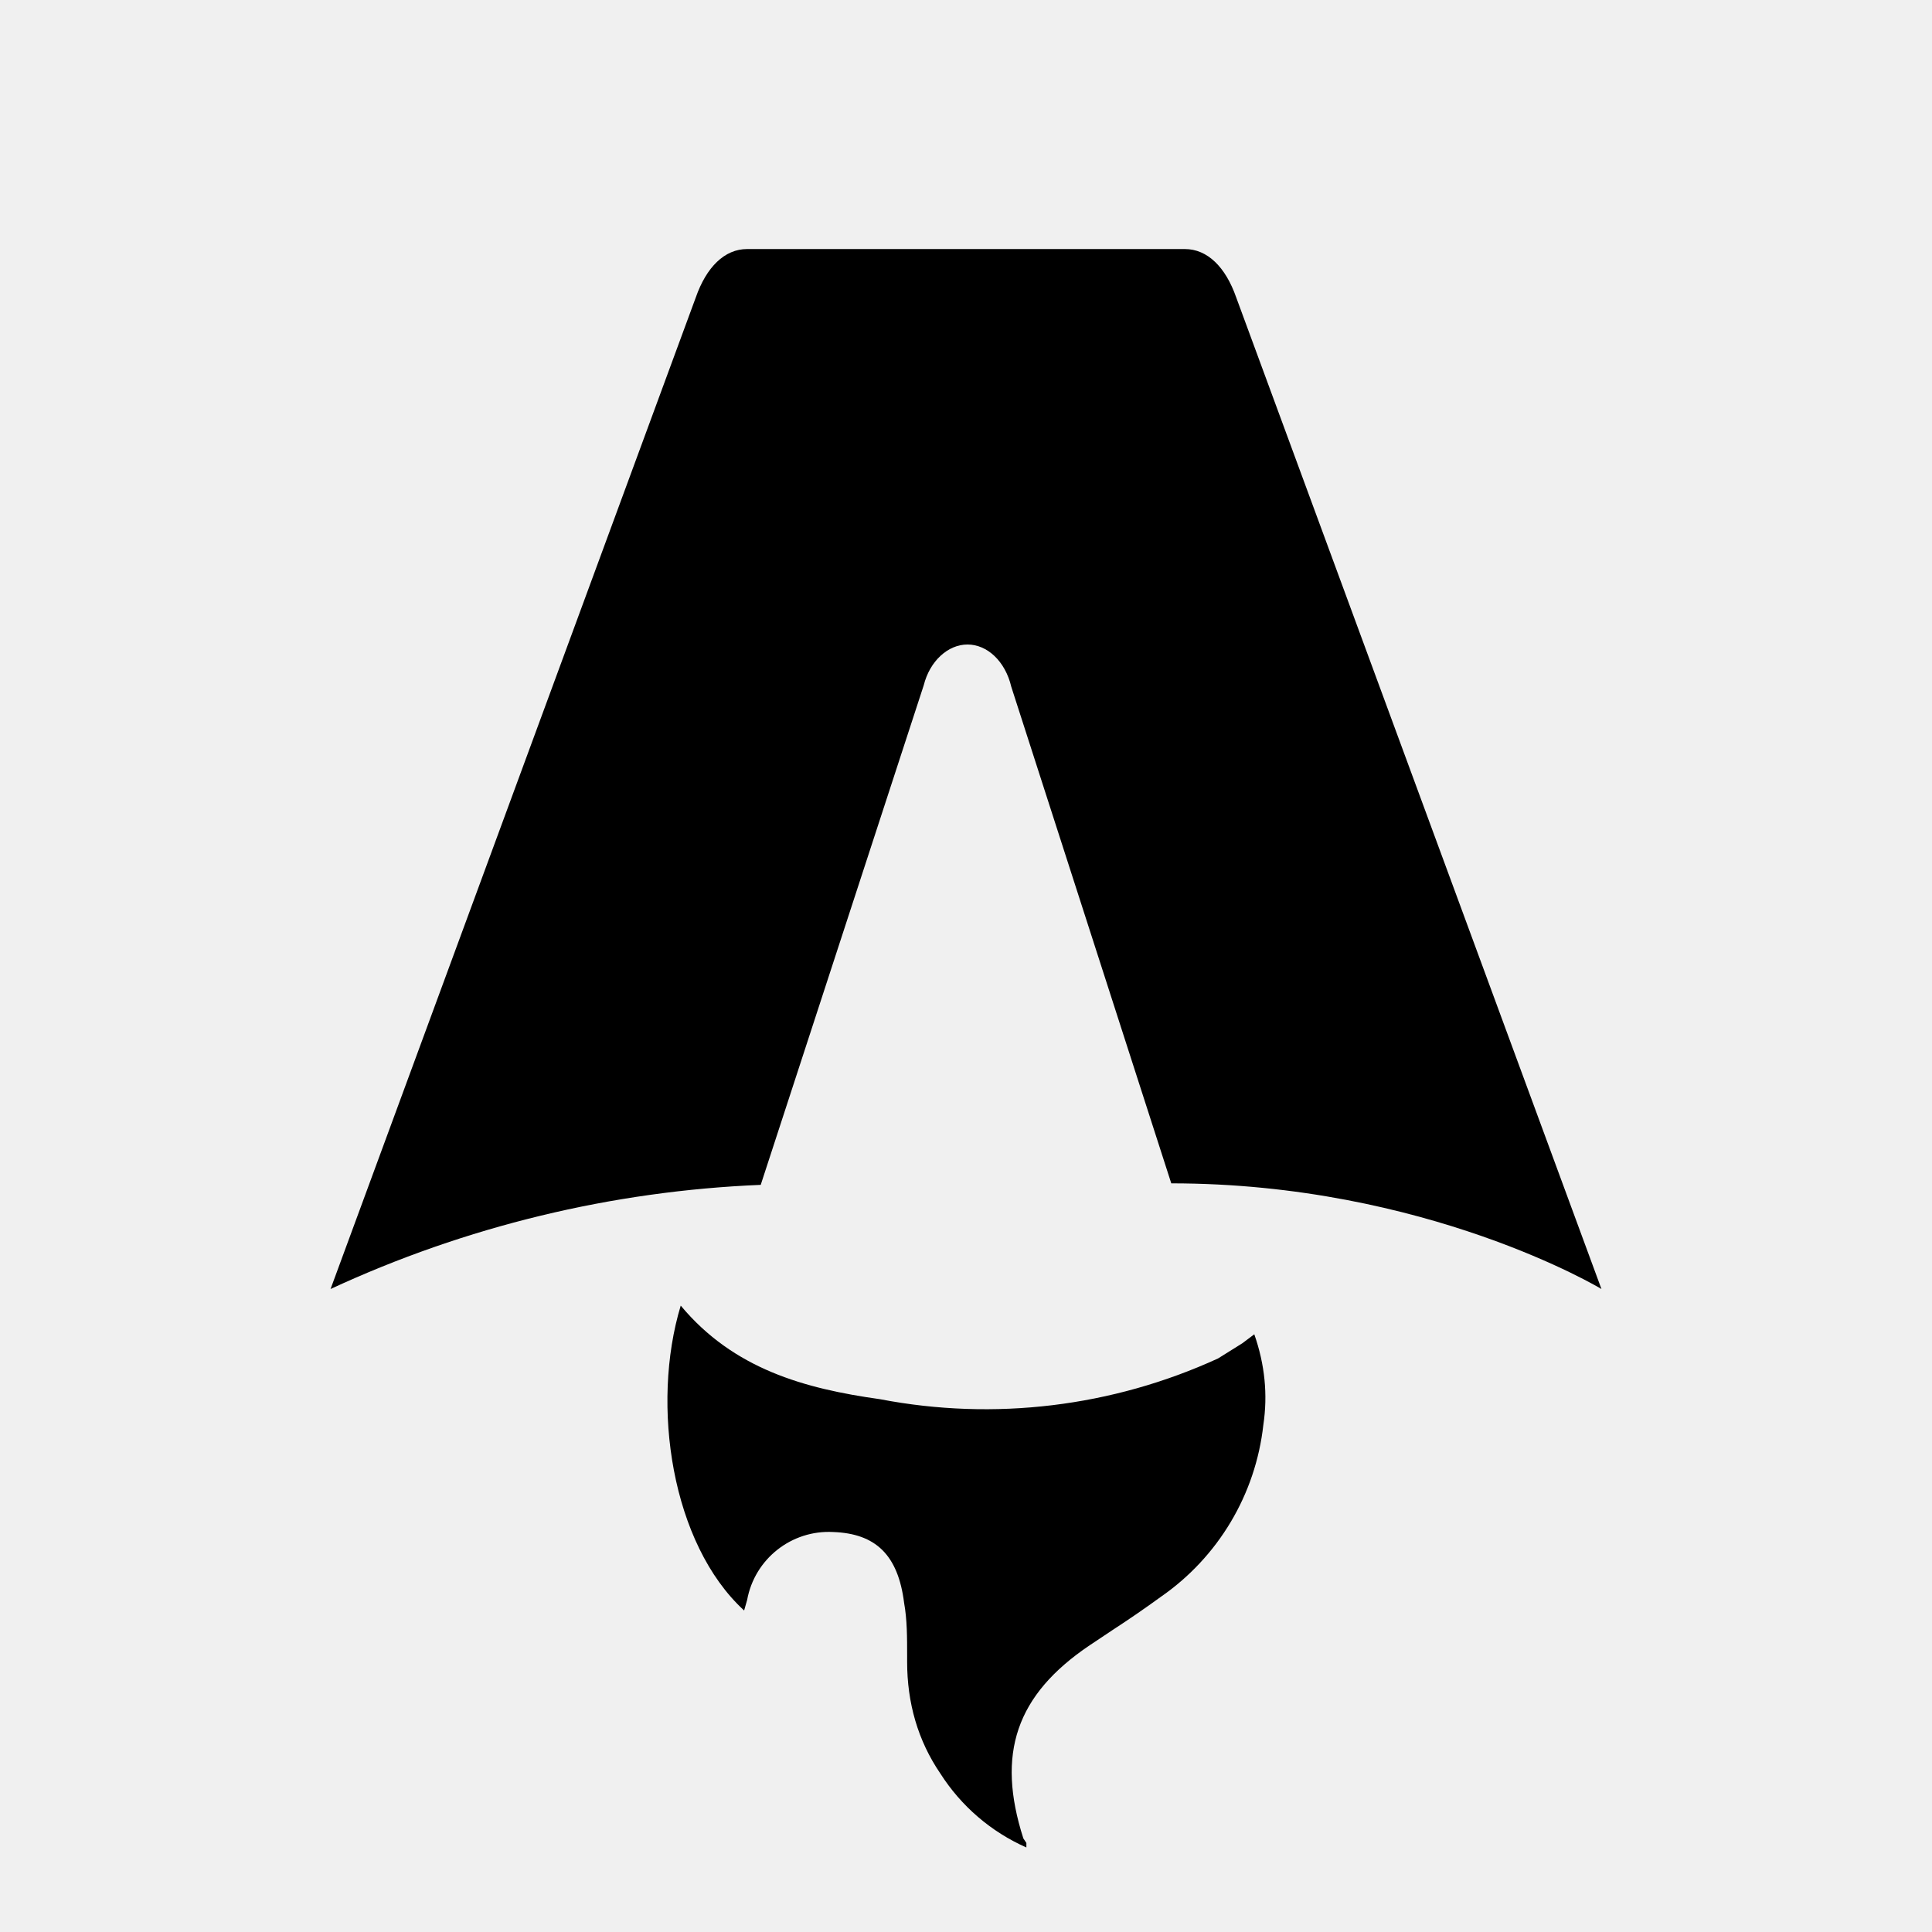
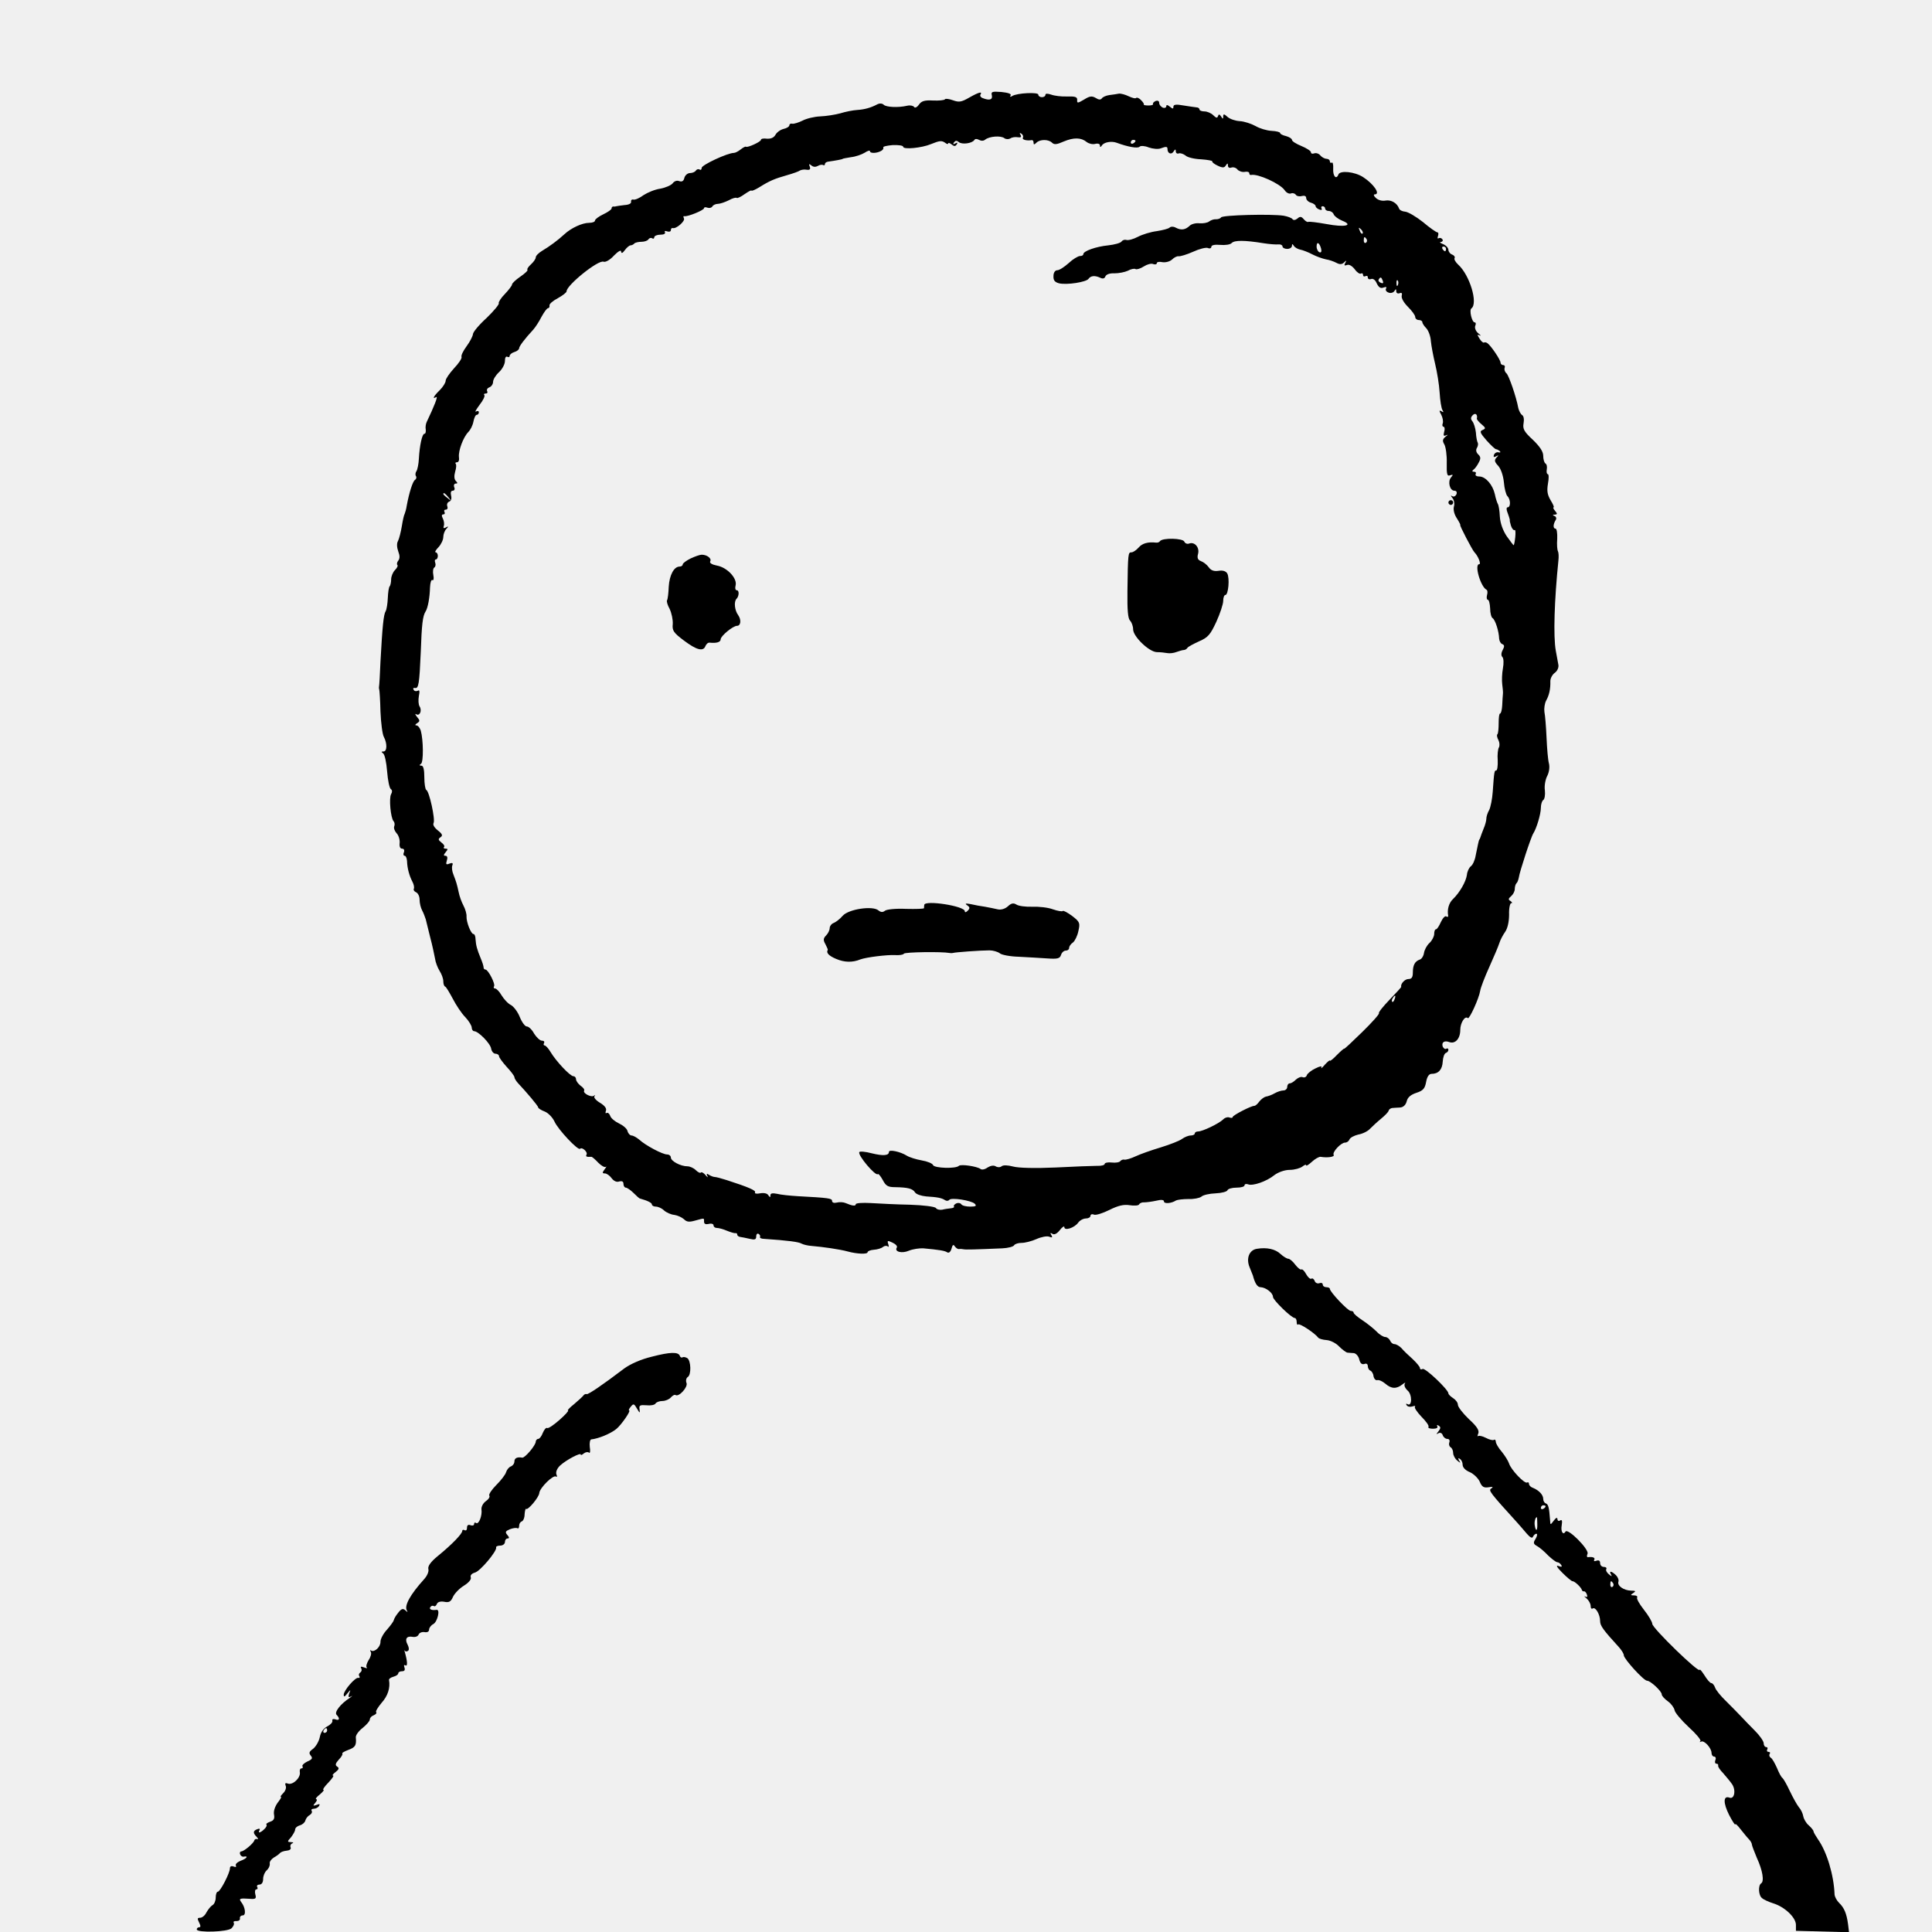
- <svg xmlns="http://www.w3.org/2000/svg" fill="none" viewBox="0 0 128 128">
-   <path d="M50.4 78.5a75.1 75.1 0 0 0-28.5 6.9l24.2-65.7c.7-2 1.9-3.2 3.4-3.2h29c1.5 0 2.7 1.2 3.4 3.2l24.2 65.7s-11.6-7-28.5-7L67 45.5c-.4-1.7-1.6-2.8-2.9-2.8-1.3 0-2.5 1.1-2.9 2.7L50.4 78.5Zm-1.1 28.2Zm-4.2-20.2c-2 6.6-.6 15.8 4.2 20.2a17.5 17.5 0 0 1 .2-.7 5.5 5.5 0 0 1 5.7-4.5c2.8.1 4.3 1.5 4.7 4.7.2 1.1.2 2.3.2 3.5v.4c0 2.7.7 5.2 2.2 7.4a13 13 0 0 0 5.7 4.9v-.3l-.2-.3c-1.8-5.6-.5-9.5 4.4-12.8l1.5-1a73 73 0 0 0 3.2-2.2 16 16 0 0 0 6.8-11.4c.3-2 .1-4-.6-6l-.8.6-1.6 1a37 37 0 0 1-22.4 2.7c-5-.7-9.7-2-13.2-6.2Z" />
-   <style>
-         path { fill: #000; }
-         @media (prefers-color-scheme: dark) {
-             path { fill: #FFF; }
-         }
-     </style>
+ <svg xmlns="http://www.w3.org/2000/svg" version="1.0" width="815pt" height="815pt" viewBox="0 0 815 815" preserveAspectRatio="xMidYMid meet">
+   <g transform="translate(0,815) scale(0.1,-0.1)" fill="#000000" stroke="none">
+     <path d="M4184 7748 c4 -19 -10 -23 -38 -12 -9 3 -13 10 -10 15 9 14 -6 11 -48 -13 -33 -19 -43 -20 -68 -11 -17 6 -32 8 -34 4 -3 -4 -25 -6 -50 -5 -36 2 -49 -2 -60 -18 -8 -11 -17 -15 -20 -9 -4 5 -16 8 -29 5 -39 -9 -89 -6 -99 4 -6 6 -17 7 -27 2 -28 -15 -55 -22 -86 -24 -16 -1 -48 -7 -70 -14 -22 -6 -60 -12 -85 -13 -25 -1 -58 -9 -75 -18 -16 -8 -36 -14 -42 -13 -7 2 -13 -1 -13 -6 0 -6 -11 -13 -25 -16 -13 -3 -29 -15 -34 -25 -7 -12 -19 -17 -36 -16 -14 2 -25 0 -25 -5 0 -8 -57 -34 -63 -29 -2 2 -12 -3 -22 -11 -10 -8 -23 -15 -29 -15 -27 0 -136 -51 -136 -63 0 -7 -4 -11 -9 -7 -5 3 -12 1 -16 -5 -3 -5 -14 -10 -24 -10 -10 0 -21 -9 -24 -20 -3 -14 -10 -18 -22 -14 -9 4 -21 0 -28 -10 -7 -8 -30 -18 -52 -22 -22 -3 -53 -16 -70 -27 -16 -12 -36 -21 -43 -19 -7 2 -11 -3 -10 -9 2 -7 -9 -13 -27 -14 -16 -2 -32 -4 -35 -5 -3 -1 -8 -2 -12 -1 -5 0 -8 -3 -8 -8 0 -5 -16 -16 -35 -25 -19 -9 -35 -21 -35 -26 0 -6 -11 -10 -25 -10 -29 0 -76 -22 -104 -48 -27 -25 -62 -51 -94 -70 -15 -9 -27 -21 -27 -28 0 -6 -9 -19 -20 -29 -11 -10 -18 -20 -15 -23 3 -3 -11 -16 -30 -29 -19 -13 -35 -28 -35 -33 0 -5 -14 -23 -30 -40 -17 -17 -28 -35 -26 -39 3 -4 -20 -32 -51 -62 -32 -29 -58 -60 -58 -69 -1 -9 -13 -32 -27 -51 -14 -19 -24 -39 -21 -45 2 -6 -12 -27 -32 -48 -19 -21 -35 -44 -35 -52 0 -8 -11 -26 -25 -40 -26 -25 -33 -40 -15 -29 9 5 -8 -38 -40 -105 -4 -8 -6 -23 -4 -32 1 -10 -1 -18 -6 -18 -9 0 -20 -49 -23 -105 -1 -22 -6 -46 -10 -52 -5 -7 -6 -17 -2 -22 3 -5 1 -12 -5 -16 -9 -6 -24 -53 -34 -107 -2 -15 -7 -31 -9 -36 -3 -4 -8 -27 -12 -52 -4 -24 -11 -52 -16 -62 -6 -10 -5 -27 1 -44 7 -18 7 -30 0 -39 -5 -6 -7 -15 -4 -18 4 -3 -1 -13 -10 -22 -9 -9 -16 -27 -16 -39 0 -12 -3 -26 -6 -29 -4 -4 -7 -26 -8 -49 -1 -24 -5 -49 -9 -56 -9 -14 -14 -65 -22 -213 -2 -53 -5 -101 -6 -105 -1 -5 0 -11 1 -14 1 -3 4 -44 5 -92 2 -47 8 -95 14 -106 15 -28 14 -62 -1 -62 -10 0 -10 -2 -2 -8 7 -4 14 -38 17 -76 3 -38 10 -72 16 -75 6 -4 6 -12 1 -21 -10 -16 -2 -100 10 -114 5 -5 6 -15 3 -22 -3 -7 2 -20 10 -29 8 -8 14 -26 13 -40 -2 -16 2 -25 10 -25 8 0 11 -6 8 -15 -4 -8 -2 -15 3 -15 5 0 9 -10 10 -22 1 -32 10 -63 23 -88 6 -11 8 -24 6 -29 -3 -5 1 -11 9 -15 8 -3 15 -17 15 -31 0 -15 5 -35 11 -46 6 -11 12 -28 15 -37 2 -9 11 -44 19 -77 9 -33 17 -73 20 -88 2 -16 11 -39 19 -52 9 -14 16 -33 16 -44 0 -11 3 -21 8 -23 4 -1 18 -25 32 -51 14 -27 37 -62 53 -78 15 -16 27 -36 27 -44 0 -8 5 -15 10 -15 18 0 69 -52 72 -74 2 -11 10 -21 18 -21 8 0 15 -5 15 -10 0 -6 15 -26 32 -45 18 -19 33 -39 33 -44 0 -5 7 -16 15 -25 35 -37 85 -96 85 -102 0 -4 12 -12 28 -18 15 -6 33 -25 41 -42 15 -34 100 -124 108 -115 9 9 34 -15 27 -25 -4 -8 0 -10 21 -9 3 0 16 -11 29 -25 13 -13 27 -21 32 -17 4 4 2 -1 -5 -10 -11 -15 -11 -18 1 -18 7 0 20 -9 28 -20 9 -12 21 -18 32 -14 12 3 18 0 18 -10 0 -9 5 -16 10 -16 5 0 20 -10 32 -22 13 -13 25 -24 28 -24 32 -9 50 -18 50 -25 0 -5 8 -9 17 -9 9 0 25 -7 34 -16 10 -9 30 -18 44 -19 13 -2 31 -10 40 -18 12 -12 22 -13 47 -6 41 11 38 12 38 -5 0 -9 7 -12 20 -9 11 3 20 0 20 -6 0 -6 6 -11 14 -11 8 0 27 -5 43 -12 15 -6 31 -11 36 -10 4 1 7 -2 7 -6 0 -5 6 -9 13 -10 6 -1 24 -4 40 -8 21 -5 27 -3 27 10 0 10 5 14 10 11 6 -4 8 -9 6 -13 -2 -4 6 -8 17 -8 103 -7 146 -13 158 -20 7 -4 27 -9 44 -10 47 -4 117 -14 150 -23 40 -11 85 -13 85 -3 0 4 12 9 26 10 15 1 32 6 39 12 6 5 16 6 20 2 5 -4 5 1 2 10 -5 15 -3 16 18 6 13 -6 22 -15 18 -21 -11 -17 21 -26 51 -13 17 7 45 11 61 10 66 -6 91 -10 101 -17 7 -4 14 2 18 16 4 16 8 19 14 9 5 -7 13 -12 18 -11 5 1 14 0 19 -1 9 -2 47 -1 163 4 24 1 47 7 50 13 4 6 18 10 32 10 14 0 42 7 62 16 20 9 45 14 54 10 13 -5 15 -3 9 7 -6 9 -4 11 5 5 8 -5 19 1 31 16 10 13 19 19 19 12 0 -16 42 -3 58 19 7 10 22 18 33 18 10 0 19 5 19 11 0 6 7 9 15 5 8 -3 37 6 65 20 36 18 60 24 85 20 19 -3 37 -2 40 3 3 6 13 10 23 9 9 0 32 3 50 7 20 5 32 4 32 -3 0 -11 31 -9 51 4 6 3 29 6 52 6 23 -1 47 4 55 10 7 7 34 13 60 14 25 1 48 7 50 13 2 6 19 11 38 11 19 0 34 4 34 10 0 5 7 7 15 4 19 -8 78 12 111 39 16 12 43 22 65 22 20 0 44 7 53 14 9 7 16 10 16 5 0 -4 11 3 24 15 13 12 30 22 37 21 30 -5 60 0 55 8 -7 12 31 52 48 52 8 0 16 6 19 14 3 7 20 16 37 20 18 3 40 14 49 24 9 9 30 29 46 42 17 14 32 29 33 35 1 5 8 10 15 11 6 0 22 2 33 2 14 1 24 11 28 26 4 17 17 28 41 36 28 9 36 18 41 46 4 22 12 34 23 34 29 0 45 18 47 51 1 19 7 35 13 37 6 2 11 8 11 13 0 6 -4 8 -9 5 -5 -3 -11 1 -15 9 -6 18 7 27 28 19 25 -9 46 15 46 51 0 30 20 62 32 50 6 -6 47 83 52 115 2 14 20 60 39 102 19 42 38 87 42 100 4 13 15 34 25 48 10 15 16 43 16 72 -1 27 4 48 9 48 6 0 4 4 -3 9 -10 6 -10 10 3 21 8 7 15 20 15 30 0 9 3 20 7 24 4 3 8 14 10 24 3 24 52 173 61 186 14 22 32 82 32 108 0 15 5 30 10 33 6 4 9 22 7 41 -3 18 2 46 10 61 8 16 11 37 7 53 -4 14 -8 62 -10 108 -2 46 -6 95 -9 109 -2 14 1 35 7 47 13 23 19 49 18 83 0 12 9 28 19 35 10 7 17 22 15 33 -2 11 -7 38 -11 60 -11 61 -6 214 11 380 2 17 1 34 -2 40 -3 5 -5 28 -3 52 1 24 -2 43 -7 43 -11 0 -11 18 1 37 4 6 1 14 -5 16 -10 4 -9 6 1 6 11 1 11 4 1 16 -7 8 -10 15 -6 15 3 0 -3 14 -13 30 -14 24 -16 40 -11 70 4 22 4 40 -1 40 -4 0 -6 9 -4 20 2 11 0 22 -6 25 -5 4 -9 18 -9 32 0 18 -14 39 -44 68 -37 34 -43 46 -39 69 3 16 1 31 -6 35 -6 4 -13 17 -16 29 -9 49 -40 138 -50 147 -7 6 -10 16 -8 23 3 6 0 12 -6 12 -6 0 -11 5 -11 10 0 12 -40 71 -55 82 -5 4 -12 5 -15 3 -3 -2 -12 5 -19 17 -10 16 -10 19 1 13 7 -3 5 0 -6 9 -10 8 -16 22 -13 31 4 8 3 15 -2 15 -12 0 -24 52 -14 59 29 21 -7 141 -56 185 -11 10 -18 23 -15 27 3 5 -2 12 -10 15 -9 3 -16 13 -16 20 0 8 -10 19 -22 24 -13 5 -17 9 -10 9 7 1 10 6 7 11 -4 6 -11 8 -16 5 -5 -3 -6 1 -3 9 3 9 2 16 -3 16 -4 0 -32 19 -60 43 -29 23 -63 43 -75 44 -13 1 -24 7 -26 13 -8 23 -33 38 -57 34 -15 -3 -32 2 -41 11 -9 8 -11 15 -5 15 26 0 -4 44 -49 73 -36 23 -97 29 -104 11 -9 -24 -24 -7 -22 25 1 17 -2 28 -6 25 -4 -3 -8 0 -8 5 0 6 -6 11 -14 11 -7 0 -19 6 -26 14 -6 8 -18 12 -26 9 -8 -3 -14 -1 -14 5 0 5 -18 17 -40 26 -22 9 -40 20 -40 26 0 5 -11 12 -25 16 -14 3 -25 9 -25 13 0 4 -16 8 -36 9 -20 1 -50 10 -67 20 -18 10 -48 20 -67 21 -19 1 -42 9 -52 18 -14 13 -18 13 -18 2 0 -12 -2 -12 -9 0 -7 10 -10 10 -13 1 -3 -9 -8 -8 -20 4 -9 9 -26 16 -37 16 -12 0 -21 4 -21 8 0 5 -6 9 -12 9 -7 1 -32 4 -55 8 -32 6 -43 4 -43 -5 0 -10 -3 -10 -15 0 -10 8 -15 9 -15 2 0 -6 -7 -9 -15 -6 -8 4 -15 12 -15 20 0 8 -6 11 -15 8 -8 -4 -13 -9 -11 -13 2 -3 -6 -6 -19 -6 -13 0 -22 2 -20 4 2 2 -3 10 -11 18 -8 9 -18 13 -21 10 -3 -4 -17 0 -32 7 -14 7 -33 12 -41 11 -8 -2 -26 -4 -40 -6 -14 -2 -28 -8 -32 -14 -5 -7 -14 -6 -26 2 -16 9 -25 8 -49 -7 -27 -16 -30 -16 -29 -2 1 13 -8 16 -43 15 -24 -1 -54 3 -67 8 -15 5 -24 5 -24 -1 0 -6 -7 -10 -15 -10 -8 0 -15 5 -15 11 0 11 -89 7 -110 -6 -8 -5 -11 -4 -7 2 5 7 -10 12 -39 15 -39 3 -44 1 -40 -14z m131 -179 c-5 -8 16 -14 38 -10 4 0 7 -4 7 -11 0 -9 3 -9 12 0 15 15 51 15 66 0 9 -9 20 -8 49 5 43 18 74 17 97 -2 9 -7 25 -11 36 -8 11 3 20 0 20 -6 0 -9 2 -9 8 -1 8 14 40 20 62 12 49 -18 89 -25 97 -17 5 5 22 4 39 -3 17 -6 40 -8 50 -4 24 9 29 8 29 -3 0 -18 16 -25 25 -11 7 11 10 12 10 2 0 -8 6 -12 13 -9 6 2 19 -2 28 -9 8 -8 38 -15 66 -16 28 -2 49 -6 47 -9 -2 -3 8 -11 23 -18 21 -10 28 -9 34 1 7 11 9 10 9 -1 0 -7 6 -11 14 -8 8 3 20 0 26 -8 6 -7 20 -12 31 -10 10 2 19 0 19 -6 0 -5 3 -8 8 -7 28 6 121 -36 141 -64 7 -11 19 -17 27 -14 7 3 16 0 20 -5 3 -6 15 -9 25 -6 12 3 19 0 19 -8 0 -8 9 -17 20 -20 11 -3 20 -10 20 -15 0 -4 7 -11 16 -14 8 -3 12 -2 9 4 -3 6 -1 10 4 10 6 0 11 -4 11 -10 0 -5 7 -10 15 -10 9 0 18 -6 21 -14 3 -8 19 -20 36 -27 50 -20 11 -29 -67 -14 -39 7 -73 11 -76 9 -4 -2 -12 3 -19 11 -10 12 -16 13 -27 3 -9 -7 -17 -8 -21 -2 -4 5 -20 11 -37 14 -51 8 -257 3 -264 -7 -3 -5 -13 -8 -21 -8 -8 1 -21 -3 -29 -9 -7 -6 -26 -9 -41 -8 -15 2 -34 -3 -41 -10 -19 -18 -36 -20 -58 -9 -10 6 -22 6 -27 1 -5 -5 -29 -11 -54 -15 -25 -3 -61 -14 -80 -24 -19 -10 -41 -16 -49 -13 -7 2 -16 -1 -20 -7 -4 -6 -29 -13 -56 -16 -51 -5 -105 -24 -105 -37 0 -5 -6 -8 -14 -8 -8 0 -30 -13 -48 -30 -18 -16 -39 -30 -48 -30 -9 0 -16 -10 -16 -24 -1 -18 5 -26 23 -31 33 -8 116 5 125 19 9 13 27 15 50 4 10 -5 18 -3 21 6 4 9 19 14 39 13 18 0 43 5 56 11 12 7 27 10 32 7 5 -3 21 2 35 11 14 9 32 14 40 10 8 -3 15 -1 15 4 0 5 11 7 24 4 14 -2 31 3 40 11 9 9 21 15 28 14 7 -1 34 7 61 19 26 12 54 19 62 16 8 -4 15 -1 15 5 0 7 14 10 37 8 21 -2 43 1 49 8 12 12 54 12 134 -1 25 -4 53 -6 63 -5 9 1 17 -3 17 -8 0 -6 9 -11 20 -11 11 0 20 6 20 13 0 9 2 9 8 0 4 -7 17 -14 27 -16 11 -2 34 -11 51 -20 17 -9 43 -18 57 -21 14 -2 34 -9 45 -15 13 -7 23 -7 32 2 10 10 11 9 5 -2 -6 -10 -4 -13 7 -9 9 4 22 -4 33 -18 9 -13 21 -21 26 -18 5 3 9 0 9 -6 0 -6 5 -8 10 -5 6 3 10 1 10 -5 0 -7 6 -10 14 -7 8 3 18 -4 24 -19 8 -16 16 -22 28 -17 11 4 15 2 11 -4 -4 -6 1 -14 10 -17 9 -4 20 -1 25 6 6 10 8 10 8 -1 0 -7 6 -11 14 -8 9 4 12 0 9 -11 -2 -10 9 -29 26 -46 17 -17 31 -36 31 -43 0 -7 7 -13 15 -13 8 0 15 -4 15 -9 0 -5 8 -17 17 -26 9 -10 18 -34 19 -54 2 -20 10 -63 18 -96 8 -33 17 -87 19 -121 2 -33 7 -66 12 -74 6 -9 4 -11 -4 -5 -10 6 -11 3 -1 -15 6 -12 9 -28 6 -36 -3 -8 -1 -14 3 -14 5 0 7 -10 3 -22 -4 -16 -2 -19 9 -14 8 4 7 1 -3 -6 -13 -11 -14 -18 -5 -33 6 -11 11 -46 10 -78 -1 -49 2 -57 14 -52 13 4 14 3 4 -9 -15 -18 -5 -56 14 -56 9 0 12 -6 9 -15 -4 -8 -11 -12 -18 -8 -7 5 -7 2 1 -8 7 -8 10 -25 6 -37 -3 -13 2 -33 13 -49 10 -16 16 -28 14 -28 -4 0 51 -106 60 -115 15 -15 29 -50 20 -50 -22 0 6 -96 31 -108 4 -2 5 -12 2 -22 -3 -11 -1 -20 3 -20 5 0 9 -16 10 -36 0 -20 5 -39 11 -42 11 -8 26 -55 27 -86 1 -11 7 -21 13 -23 10 -4 10 -10 2 -25 -7 -13 -7 -24 -1 -30 5 -5 6 -26 2 -47 -4 -22 -5 -52 -3 -67 2 -16 4 -35 3 -41 -1 -7 -2 -29 -3 -48 -1 -19 -5 -35 -9 -35 -4 0 -6 -18 -6 -40 0 -23 -2 -44 -5 -47 -4 -3 -2 -14 4 -25 5 -10 6 -24 2 -31 -4 -6 -7 -31 -5 -54 1 -24 -2 -43 -6 -43 -8 0 -9 -3 -15 -90 -2 -30 -9 -65 -15 -77 -7 -12 -12 -28 -12 -37 0 -8 -5 -27 -12 -43 -6 -15 -12 -31 -13 -35 -2 -5 -3 -9 -5 -10 -2 -4 -6 -22 -15 -67 -3 -19 -12 -39 -20 -45 -8 -6 -16 -23 -17 -37 -4 -28 -30 -74 -59 -102 -17 -16 -25 -44 -20 -70 1 -5 -3 -6 -8 -3 -5 4 -15 -7 -23 -24 -7 -16 -16 -30 -20 -30 -5 0 -8 -9 -8 -20 0 -10 -9 -28 -20 -38 -11 -10 -21 -29 -23 -42 -2 -13 -10 -26 -18 -28 -20 -7 -29 -23 -29 -54 0 -21 -5 -28 -19 -28 -15 0 -34 -21 -30 -33 1 -1 -21 -25 -49 -54 -27 -28 -48 -54 -45 -57 3 -3 -29 -39 -71 -80 -42 -41 -76 -73 -76 -70 0 2 -13 -9 -30 -26 -16 -17 -30 -28 -30 -24 0 3 -9 -4 -21 -17 -11 -13 -18 -19 -15 -12 4 7 -5 6 -25 -4 -17 -8 -33 -21 -36 -28 -2 -8 -10 -12 -18 -9 -7 3 -19 -2 -28 -10 -9 -9 -20 -16 -26 -16 -6 0 -11 -7 -11 -15 0 -8 -7 -15 -16 -15 -8 0 -25 -5 -37 -12 -12 -7 -29 -13 -37 -14 -8 -2 -20 -11 -28 -21 -7 -10 -16 -18 -21 -18 -14 0 -91 -40 -91 -47 0 -4 -6 -5 -14 -2 -7 3 -20 -1 -27 -9 -18 -17 -86 -50 -105 -50 -8 0 -14 -4 -14 -9 0 -4 -8 -8 -17 -8 -10 0 -26 -7 -36 -14 -10 -8 -51 -24 -90 -36 -40 -12 -88 -29 -107 -38 -19 -9 -40 -15 -47 -14 -6 2 -14 -2 -17 -6 -3 -5 -19 -8 -36 -6 -16 2 -30 -1 -30 -6 0 -5 -15 -9 -32 -8 -18 0 -97 -3 -175 -7 -88 -4 -156 -2 -179 4 -23 6 -42 7 -49 1 -6 -5 -17 -5 -25 0 -8 5 -21 3 -34 -5 -11 -8 -24 -11 -30 -6 -15 11 -83 21 -91 13 -13 -13 -103 -10 -109 3 -2 7 -24 16 -48 20 -23 4 -52 13 -63 20 -27 17 -75 27 -75 16 0 -16 -24 -18 -73 -6 -26 7 -50 9 -52 5 -8 -13 69 -103 78 -93 3 3 12 -9 21 -25 13 -25 22 -30 53 -30 53 -1 73 -6 83 -22 5 -8 26 -15 47 -17 47 -3 65 -6 80 -16 6 -4 14 -3 17 1 7 12 94 -2 108 -16 9 -9 4 -12 -19 -12 -18 0 -34 4 -38 10 -3 5 -12 7 -20 4 -8 -4 -13 -9 -11 -13 3 -4 -3 -7 -12 -8 -9 -1 -26 -3 -37 -6 -11 -2 -23 1 -27 7 -4 6 -51 12 -110 14 -57 1 -131 5 -165 7 -35 2 -63 0 -63 -5 0 -9 -15 -7 -43 5 -9 4 -26 5 -37 2 -12 -3 -20 0 -20 7 0 11 -14 13 -145 20 -33 2 -72 6 -87 10 -20 4 -28 2 -28 -6 0 -10 -2 -10 -9 0 -4 8 -19 11 -35 8 -14 -3 -24 -1 -21 4 5 8 -27 22 -120 52 -22 7 -44 13 -50 13 -5 0 -16 4 -24 9 -10 7 -12 5 -7 -5 4 -8 1 -6 -7 3 -8 10 -17 15 -20 12 -3 -4 -13 1 -22 10 -9 9 -25 16 -35 16 -29 0 -70 22 -70 37 0 7 -7 13 -16 13 -19 0 -91 38 -118 63 -11 9 -25 17 -32 17 -6 0 -14 8 -17 19 -2 10 -19 24 -36 32 -17 8 -34 22 -37 32 -3 9 -10 15 -15 12 -5 -3 -6 1 -3 9 4 10 -5 22 -25 34 -17 10 -28 23 -23 28 4 5 3 6 -2 2 -11 -9 -48 10 -42 21 3 4 -4 14 -15 21 -10 8 -19 20 -19 27 0 7 -5 13 -11 13 -14 0 -74 64 -97 103 -9 15 -20 27 -25 27 -4 0 -5 5 -2 10 3 6 -1 10 -9 10 -8 0 -23 14 -33 30 -9 17 -23 30 -31 30 -7 0 -20 17 -29 39 -8 21 -25 44 -37 51 -13 6 -30 25 -40 41 -9 16 -22 29 -27 29 -6 0 -8 4 -5 9 7 10 -25 71 -36 71 -5 0 -8 4 -8 9 0 5 -5 22 -12 38 -16 39 -20 54 -22 81 0 12 -4 22 -9 22 -10 0 -30 50 -29 74 1 10 -5 31 -13 46 -8 15 -17 40 -20 56 -8 36 -10 43 -22 74 -6 14 -8 31 -5 39 4 10 1 13 -12 8 -14 -6 -16 -3 -11 13 4 12 2 20 -6 20 -9 0 -8 4 1 15 10 12 10 15 0 15 -8 0 -10 3 -7 7 4 3 -1 12 -11 19 -14 11 -14 15 -4 22 11 7 8 14 -11 29 -15 12 -22 24 -18 31 8 14 -18 135 -31 140 -4 2 -8 26 -8 53 0 32 -4 49 -12 49 -9 0 -10 3 -2 8 11 7 10 101 -1 140 -4 12 -12 22 -19 22 -6 0 -5 4 3 9 13 8 13 12 0 27 -8 10 -9 15 -3 11 15 -9 25 16 14 33 -5 8 -6 27 -3 44 4 20 3 27 -5 22 -6 -3 -14 -2 -17 4 -4 6 -1 9 5 8 16 -4 19 16 25 152 4 115 8 151 20 170 10 15 18 60 19 102 1 20 5 34 10 31 5 -3 7 6 4 21 -3 14 -1 29 4 32 5 3 7 12 4 20 -3 8 -2 14 3 14 4 0 8 7 8 15 0 8 -4 15 -9 15 -5 0 0 10 12 22 11 12 20 31 20 43 0 11 6 27 13 34 10 11 9 12 -2 6 -9 -5 -12 -3 -9 6 3 8 1 22 -4 32 -6 11 -5 17 2 17 6 0 8 5 5 10 -3 6 -1 10 5 10 7 0 10 6 7 14 -3 8 0 17 8 20 8 3 11 13 8 25 -3 13 -1 21 7 21 7 0 10 7 6 15 -3 8 0 15 6 15 9 0 9 3 1 11 -7 7 -8 21 -3 39 5 16 6 31 2 34 -3 3 0 6 6 6 7 0 10 10 8 22 -3 26 18 84 40 106 8 8 18 27 21 43 3 16 9 29 14 29 5 0 9 5 9 11 0 5 -5 7 -12 3 -6 -4 0 8 15 28 15 19 24 38 20 41 -3 4 -1 7 6 7 7 0 9 5 6 10 -3 6 1 13 9 16 9 3 16 14 16 23 0 10 11 28 25 41 14 13 25 34 25 47 0 14 4 21 10 18 6 -3 10 -2 10 4 0 5 9 13 20 16 11 3 20 11 20 16 0 8 22 38 60 79 8 9 24 33 34 53 11 20 23 37 28 37 4 0 7 5 6 11 -2 6 14 20 35 31 20 11 37 24 37 29 0 26 134 134 156 125 8 -3 27 7 44 26 18 18 30 25 30 17 1 -9 6 -8 16 6 8 11 19 20 24 20 4 0 12 3 16 8 4 4 18 7 30 7 13 0 26 5 29 10 4 6 11 8 16 5 5 -4 9 -1 9 4 0 6 12 11 26 11 14 0 22 4 19 10 -3 6 1 7 9 4 9 -3 16 -1 16 5 0 6 3 10 8 9 14 -5 54 30 47 41 -3 7 -3 10 2 9 13 -3 83 25 83 34 0 4 6 5 14 2 8 -3 17 -1 21 5 3 6 14 11 23 11 9 0 30 7 46 15 16 9 31 13 34 10 3 -2 18 5 33 16 16 11 29 18 29 15 0 -3 15 3 33 14 43 27 64 36 117 51 25 7 50 16 55 20 6 3 18 5 28 3 13 -2 17 2 13 13 -5 12 -3 13 7 5 8 -7 18 -7 27 -2 8 5 18 6 22 4 4 -3 8 -1 8 4 0 5 6 9 13 10 29 4 62 10 62 12 0 1 16 4 35 7 19 2 45 11 58 19 12 8 22 11 22 6 0 -10 30 -9 48 2 7 4 10 10 8 14 -2 4 16 8 40 10 24 1 44 -2 44 -7 0 -13 79 -5 117 11 37 15 46 16 61 5 6 -5 12 -6 12 -2 0 4 6 2 14 -4 11 -9 16 -9 22 0 5 8 3 9 -6 4 -9 -5 -11 -4 -6 4 6 8 12 9 20 2 14 -12 56 -6 66 8 3 6 11 6 20 1 9 -5 19 -5 26 1 17 14 66 18 81 6 7 -5 18 -5 25 -1 7 5 21 7 32 5 12 -2 16 1 11 10 -5 8 -4 10 4 5 6 -4 9 -12 6 -17z m475 -13 c0 -3 -4 -8 -10 -11 -5 -3 -10 -1 -10 4 0 6 5 11 10 11 6 0 10 -2 10 -4z m958 -391 c-3 -3 -9 2 -12 12 -6 14 -5 15 5 6 7 -7 10 -15 7 -18z m17 -24 c3 -5 2 -12 -3 -15 -5 -3 -9 1 -9 9 0 17 3 19 12 6z m-192 -40 c3 -12 0 -18 -7 -15 -6 2 -12 13 -12 24 0 23 12 17 19 -9z m527 -1 c0 -5 -2 -10 -4 -10 -3 0 -8 5 -11 10 -3 6 -1 10 4 10 6 0 11 -4 11 -10z m-267 -134 c4 -10 1 -13 -8 -9 -8 3 -12 9 -9 14 7 12 11 11 17 -5z m64 -18 c-3 -8 -6 -5 -6 6 -1 11 2 17 5 13 3 -3 4 -12 1 -19z m333 -564 c-1 -3 8 -14 20 -24 18 -15 18 -18 4 -24 -13 -5 -11 -12 17 -44 18 -20 36 -37 40 -37 4 0 11 -4 16 -8 4 -5 2 -7 -6 -5 -7 2 -16 -3 -19 -11 -3 -9 0 -11 9 -6 11 6 12 5 2 -5 -10 -11 -9 -18 7 -35 11 -12 21 -40 24 -69 2 -26 9 -53 15 -59 14 -14 14 -47 1 -47 -6 0 -6 -10 1 -27 6 -16 9 -28 8 -28 -1 0 1 -10 5 -23 4 -12 11 -20 15 -18 4 3 5 -11 3 -30 -2 -19 -5 -34 -7 -34 -1 0 -14 17 -29 38 -16 24 -27 54 -29 82 -1 25 -5 50 -9 55 -3 6 -9 24 -12 40 -9 40 -39 75 -66 75 -12 0 -18 5 -15 10 3 6 0 10 -7 10 -8 0 -9 3 -3 8 6 4 16 17 22 29 10 18 10 25 -1 36 -9 8 -11 19 -6 27 5 8 6 18 4 22 -3 4 -7 24 -8 43 -2 19 -9 41 -15 48 -8 10 -7 17 2 26 11 11 21 2 17 -15z m-4339 -331 c13 -16 12 -17 -3 -4 -10 7 -18 15 -18 17 0 8 8 3 21 -13z m3992 -2118 c-3 -9 -8 -14 -10 -11 -3 3 -2 9 2 15 9 16 15 13 8 -4z" />
+     <path d="M6110 6030 c0 -5 5 -10 10 -10 6 0 10 5 10 10 0 6 -4 10 -10 10 -5 0 -10 -4 -10 -10z" />
+     <path d="M4893 5867 c-2 -4 -10 -7 -16 -6 -34 4 -59 -3 -74 -21 -10 -11 -23 -20 -30 -20 -14 0 -15 -2 -17 -165 -1 -77 2 -114 11 -123 7 -7 13 -24 13 -37 0 -30 67 -95 100 -96 14 0 33 -2 44 -4 10 -2 28 0 40 5 11 4 25 8 30 8 5 0 12 4 15 9 3 5 26 17 50 28 37 16 47 28 72 82 16 35 29 75 29 88 0 14 4 25 9 25 13 0 19 72 8 91 -6 10 -19 14 -37 11 -19 -3 -32 2 -41 15 -8 11 -22 22 -33 26 -13 5 -17 13 -12 31 7 27 -15 52 -38 43 -8 -3 -17 1 -20 8 -5 15 -93 17 -103 2z" />
+     <path d="M2913 5794 c-18 -9 -33 -20 -33 -25 0 -5 -6 -9 -13 -9 -24 0 -43 -36 -46 -85 -1 -27 -4 -52 -7 -57 -3 -4 2 -21 11 -37 8 -17 14 -45 13 -63 -3 -28 3 -37 47 -70 53 -40 82 -48 91 -23 4 9 11 15 18 14 28 -3 46 2 46 14 0 14 52 57 69 57 16 0 19 25 5 45 -15 20 -19 57 -7 69 11 11 12 36 1 36 -6 0 -8 9 -5 20 8 30 -35 76 -78 84 -21 4 -33 11 -29 18 7 12 -13 28 -36 28 -8 0 -30 -8 -47 -16z" />
+     <path d="M3899 4333 c-1 -4 -1 -11 -1 -14 0 -3 -34 -4 -76 -3 -43 2 -82 -2 -89 -8 -9 -7 -17 -7 -28 2 -25 20 -125 5 -150 -23 -11 -13 -28 -26 -37 -30 -10 -3 -18 -14 -18 -22 0 -9 -7 -23 -15 -31 -12 -12 -13 -20 -3 -37 6 -12 11 -23 10 -24 -8 -12 4 -25 35 -38 35 -15 69 -16 103 -2 25 9 113 20 146 18 18 -1 34 1 37 6 4 7 161 9 192 3 6 -1 12 -1 15 0 7 3 118 11 154 11 15 0 35 -6 43 -12 7 -7 44 -14 81 -15 37 -2 91 -5 119 -7 44 -3 54 -1 59 15 3 10 12 18 20 18 8 0 14 5 14 11 0 7 7 17 16 23 8 6 19 28 23 48 8 35 6 39 -26 64 -19 14 -37 24 -40 21 -2 -3 -21 0 -41 7 -21 8 -60 12 -87 11 -28 -1 -58 3 -67 9 -13 8 -22 6 -36 -7 -12 -11 -29 -16 -43 -13 -13 3 -37 8 -54 11 -16 2 -43 7 -60 11 -22 4 -26 3 -15 -5 12 -8 12 -13 2 -23 -7 -7 -12 -8 -12 -2 0 22 -168 48 -171 27z" />
+     <path d="M5302 2882 c-32 -5 -46 -40 -31 -77 7 -17 13 -32 14 -35 9 -34 19 -50 33 -50 22 -1 52 -24 52 -41 0 -13 78 -89 92 -89 4 0 8 -7 8 -17 0 -9 3 -14 6 -10 6 6 71 -37 85 -56 3 -4 19 -9 35 -10 16 -1 40 -13 53 -27 13 -13 29 -25 35 -26 6 0 18 -2 27 -2 9 -1 20 -13 23 -27 4 -16 11 -22 21 -19 9 4 15 0 15 -9 0 -8 5 -17 11 -19 5 -2 12 -12 13 -23 2 -11 9 -19 16 -17 7 2 22 -5 34 -15 25 -22 47 -23 72 -3 10 8 15 9 10 3 -4 -7 1 -19 12 -29 20 -17 19 -70 -1 -57 -6 3 -7 1 -3 -5 4 -6 14 -8 24 -5 9 3 14 3 11 -1 -4 -4 9 -23 27 -42 19 -19 33 -38 30 -43 -3 -5 5 -8 19 -8 14 0 22 4 18 10 -3 6 -1 7 6 3 9 -6 9 -11 -1 -24 -10 -12 -10 -14 0 -8 7 4 15 1 18 -8 3 -9 12 -16 20 -16 7 0 11 -6 8 -14 -3 -8 -1 -17 5 -21 6 -3 11 -14 11 -24 0 -10 8 -25 17 -32 14 -12 16 -12 8 0 -5 10 -4 12 3 7 7 -4 12 -15 12 -25 0 -11 12 -24 30 -31 16 -7 35 -25 42 -40 9 -22 17 -27 37 -24 18 3 22 2 12 -5 -13 -8 -8 -15 111 -146 10 -11 27 -31 39 -45 14 -16 23 -21 26 -12 3 6 9 12 14 12 5 0 4 -9 -3 -21 -11 -17 -10 -22 6 -31 11 -6 32 -24 47 -40 16 -15 33 -28 38 -28 5 0 13 -5 17 -12 5 -8 1 -9 -12 -4 -12 5 -6 -6 16 -28 19 -19 39 -36 43 -36 10 0 37 -26 40 -37 1 -4 5 -7 9 -6 3 1 9 -4 12 -13 4 -10 1 -13 -7 -9 -6 4 -4 0 6 -8 9 -8 17 -22 17 -31 0 -10 4 -15 9 -11 12 7 31 -26 31 -54 0 -19 14 -38 78 -108 12 -13 22 -29 22 -36 1 -16 84 -107 98 -107 14 0 62 -44 62 -58 0 -6 12 -19 26 -29 14 -10 26 -27 28 -37 1 -10 28 -42 59 -71 31 -28 54 -55 50 -60 -5 -4 -3 -5 3 -2 13 7 44 -27 44 -48 0 -8 5 -15 11 -15 6 0 9 -7 5 -15 -3 -8 -1 -15 4 -15 6 0 9 -3 8 -8 -2 -4 8 -19 21 -32 12 -14 30 -35 38 -47 17 -26 9 -65 -12 -56 -26 9 -26 -23 -1 -73 14 -27 26 -45 26 -40 0 5 10 -4 22 -20 13 -16 28 -35 35 -42 7 -7 13 -17 13 -22 0 -5 10 -30 21 -57 25 -54 32 -100 18 -108 -13 -9 -11 -51 4 -62 6 -6 28 -16 47 -22 49 -15 96 -60 96 -91 l0 -25 112 -3 112 -3 -4 33 c-6 45 -16 70 -38 91 -10 10 -18 25 -19 35 -3 83 -33 181 -70 233 -10 15 -19 30 -19 34 0 4 -9 15 -20 25 -11 9 -21 27 -23 38 -2 12 -10 29 -19 39 -8 10 -25 41 -38 68 -13 28 -27 52 -31 55 -5 3 -15 22 -23 42 -9 20 -20 40 -26 43 -6 4 -8 11 -5 16 4 5 1 9 -5 9 -6 0 -8 5 -5 10 3 6 1 10 -4 10 -6 0 -11 7 -11 16 0 9 -17 33 -37 53 -21 21 -48 49 -60 62 -12 13 -40 41 -62 63 -22 21 -43 47 -46 57 -4 11 -11 19 -16 19 -5 0 -18 15 -29 33 -11 17 -20 28 -20 23 0 -18 -200 176 -200 194 0 8 -16 35 -35 59 -19 24 -32 47 -29 52 3 5 -3 9 -13 9 -15 0 -16 2 -3 10 12 8 10 10 -10 10 -30 1 -58 20 -53 37 3 7 -2 20 -10 28 -19 18 -31 20 -21 3 5 -9 3 -9 -9 1 -9 7 -14 17 -11 22 3 5 -2 9 -10 9 -9 0 -16 7 -16 16 0 10 -5 14 -16 10 -8 -3 -12 -2 -9 4 6 9 -7 14 -27 11 -4 0 -5 6 -1 15 7 18 -83 109 -93 93 -10 -17 -21 0 -16 27 3 19 1 25 -7 20 -6 -4 -11 -1 -11 6 -1 8 -6 6 -15 -6 -15 -20 -15 -20 -16 0 -4 54 -7 68 -18 72 -6 2 -11 10 -11 19 0 17 -18 36 -42 46 -10 3 -18 11 -18 17 0 6 -4 9 -8 6 -11 -6 -68 54 -76 80 -4 12 -18 34 -31 50 -14 16 -25 35 -25 42 0 7 -4 11 -8 8 -5 -3 -20 1 -35 9 -14 7 -28 10 -32 7 -3 -4 -3 2 1 11 5 13 -6 30 -40 61 -25 24 -46 51 -46 60 0 9 -9 21 -20 28 -11 7 -20 16 -20 20 0 16 -99 110 -109 103 -6 -3 -11 -2 -11 4 0 5 -14 22 -31 38 -17 15 -39 36 -47 46 -9 9 -22 17 -30 17 -7 0 -15 7 -18 15 -4 8 -13 15 -21 15 -7 0 -24 10 -36 23 -12 12 -39 34 -59 47 -21 14 -38 28 -38 33 0 4 -5 7 -12 7 -12 0 -88 80 -88 93 0 4 -7 7 -15 7 -8 0 -15 5 -15 11 0 6 -6 9 -14 6 -8 -3 -17 1 -20 9 -3 9 -10 13 -14 10 -5 -3 -15 6 -22 19 -7 13 -16 22 -20 20 -4 -3 -16 7 -26 20 -10 14 -24 25 -29 25 -6 0 -21 9 -33 20 -22 21 -58 29 -100 22z m1218 -1086 c0 -3 -4 -8 -10 -11 -5 -3 -10 -1 -10 4 0 6 5 11 10 11 6 0 10 -2 10 -4z m-35 -76 c1 -30 -7 -32 -11 -3 -2 14 3 33 9 33 1 0 2 -13 2 -30z m320 -249 c3 -5 2 -12 -3 -15 -5 -3 -9 1 -9 9 0 17 3 19 12 6z" />
+     <path d="M2750 2427 c-46 -11 -91 -31 -117 -50 -88 -67 -151 -110 -158 -108 -4 2 -11 -1 -14 -6 -3 -4 -21 -21 -39 -36 -19 -15 -30 -27 -26 -27 5 0 -11 -18 -36 -40 -24 -21 -47 -37 -52 -34 -4 3 -12 -6 -18 -20 -5 -14 -14 -26 -20 -26 -5 0 -10 -6 -10 -12 -1 -16 -46 -69 -57 -67 -21 4 -33 -2 -33 -16 0 -9 -7 -18 -15 -21 -8 -3 -17 -14 -20 -24 -3 -11 -22 -35 -41 -54 -20 -20 -33 -40 -30 -45 4 -5 -3 -16 -15 -24 -11 -8 -19 -23 -18 -34 4 -26 -11 -64 -22 -58 -5 4 -9 2 -9 -4 0 -6 -7 -8 -15 -5 -10 4 -15 0 -15 -11 0 -9 -4 -13 -10 -10 -5 3 -10 2 -10 -3 0 -12 -42 -56 -102 -105 -32 -26 -44 -44 -41 -56 3 -10 -5 -29 -19 -44 -57 -63 -83 -110 -72 -130 5 -9 3 -9 -6 0 -10 9 -17 7 -30 -10 -10 -12 -18 -26 -19 -32 -1 -5 -14 -23 -29 -40 -15 -16 -27 -39 -27 -50 1 -22 -25 -46 -39 -38 -5 4 -6 1 -2 -5 4 -6 0 -22 -9 -35 -8 -13 -12 -27 -8 -31 4 -4 -1 -4 -11 0 -13 5 -17 4 -12 -4 3 -6 2 -13 -4 -17 -6 -4 -8 -11 -4 -16 3 -5 1 -8 -4 -7 -13 4 -62 -53 -62 -71 0 -11 4 -9 15 5 15 18 15 18 8 0 -5 -15 -3 -18 8 -12 8 4 5 1 -5 -6 -40 -26 -67 -61 -56 -72 15 -15 12 -26 -5 -19 -9 3 -15 1 -13 -6 2 -6 -8 -17 -22 -24 -15 -8 -27 -24 -31 -45 -4 -19 -17 -40 -28 -49 -17 -12 -19 -18 -10 -29 9 -11 6 -16 -15 -25 -14 -7 -23 -16 -20 -20 3 -5 1 -9 -5 -9 -5 0 -8 -8 -6 -17 3 -23 -30 -54 -50 -47 -11 4 -14 2 -10 -9 4 -8 -1 -22 -10 -31 -9 -9 -14 -16 -10 -16 4 0 -3 -11 -14 -25 -11 -16 -18 -35 -15 -50 3 -17 -1 -25 -17 -30 -11 -4 -18 -9 -15 -12 3 -3 -1 -12 -9 -19 -16 -16 -29 -19 -20 -4 3 6 -1 7 -9 4 -19 -7 -20 -16 -3 -33 6 -7 8 -11 2 -9 -5 2 -11 -1 -12 -5 -2 -12 -44 -47 -55 -47 -5 0 -8 -6 -5 -12 2 -7 10 -12 16 -10 21 4 11 -9 -15 -18 -14 -6 -22 -14 -19 -20 3 -6 -1 -7 -9 -4 -10 4 -16 1 -16 -7 0 -20 -41 -99 -51 -99 -5 0 -9 -11 -9 -25 0 -13 -6 -28 -14 -32 -7 -4 -18 -18 -25 -30 -6 -13 -18 -23 -27 -23 -12 0 -12 -4 -4 -20 7 -14 7 -20 0 -20 -5 0 -10 -4 -10 -9 0 -15 132 -11 147 5 8 8 12 18 9 23 -3 5 2 8 12 7 9 0 16 5 14 12 -1 6 4 12 12 12 15 0 11 35 -7 57 -10 14 -6 16 37 13 25 -2 28 1 23 19 -3 12 -1 21 5 21 5 0 6 5 3 10 -3 5 1 10 9 10 10 0 16 9 16 24 0 13 7 29 15 36 8 7 14 19 13 28 -2 8 6 19 17 26 11 6 23 15 26 19 3 4 16 9 28 10 12 1 20 6 17 14 -3 6 0 14 7 17 7 2 4 5 -5 5 -17 1 -17 2 0 21 9 12 17 26 17 32 0 7 9 15 20 18 11 3 21 12 23 20 2 8 10 19 18 23 8 5 12 12 9 18 -4 5 1 9 9 9 8 0 18 5 22 12 5 8 2 9 -11 4 -15 -5 -16 -4 -5 9 7 8 9 15 4 15 -5 1 2 10 15 20 13 11 20 20 15 20 -4 0 5 14 21 30 16 17 25 30 20 30 -5 0 0 7 11 15 14 11 16 17 6 23 -9 6 -7 13 7 29 11 11 18 23 15 26 -3 2 9 9 25 15 30 11 35 19 32 53 -1 9 12 27 29 40 16 13 30 29 30 35 0 7 7 15 16 18 9 4 14 9 11 13 -4 3 7 21 23 40 26 29 37 63 31 96 -1 5 8 11 19 14 11 3 20 9 20 14 0 5 7 9 16 9 10 0 14 5 10 16 -3 9 -2 12 4 9 10 -6 9 15 -2 55 -3 8 -3 12 -1 7 3 -4 9 -5 14 -1 5 3 5 13 -1 25 -14 25 -5 39 21 34 11 -2 22 2 25 10 3 7 14 12 25 10 11 -2 19 2 19 10 0 8 8 19 18 24 17 9 30 62 14 60 -20 -3 -33 2 -27 11 4 6 10 8 15 5 4 -3 10 1 13 9 3 8 15 12 31 9 20 -4 28 0 37 21 7 15 28 36 46 47 21 13 32 27 29 35 -3 8 3 16 17 20 22 5 94 91 90 106 -2 4 6 8 17 8 11 0 20 7 20 15 0 8 5 15 11 15 8 0 8 5 -1 15 -10 12 -8 16 11 24 13 5 27 7 32 4 4 -2 7 2 7 11 0 8 5 16 11 18 6 2 12 15 12 30 1 14 4 25 6 23 7 -8 55 49 56 67 2 22 60 79 71 69 4 -3 5 1 1 10 -3 10 3 25 16 37 25 23 87 56 87 46 0 -4 6 -1 13 5 8 6 17 7 22 3 4 -4 6 7 3 24 -2 17 1 31 6 32 31 3 83 25 106 44 21 17 63 78 54 78 -3 0 -1 7 7 16 11 14 14 13 26 -8 12 -20 13 -21 11 -3 -3 17 2 19 29 17 17 -2 34 1 38 7 3 6 17 11 29 11 13 0 29 7 36 15 7 8 16 13 20 10 14 -9 53 34 46 51 -4 10 -1 21 5 25 16 9 14 70 -2 80 -7 4 -16 6 -20 3 -4 -2 -9 0 -11 6 -6 18 -41 17 -118 -3z m-1370 -1577 c0 -5 -5 -10 -11 -10 -5 0 -7 5 -4 10 3 6 8 10 11 10 2 0 4 -4 4 -10z" />
+   </g>
</svg>
